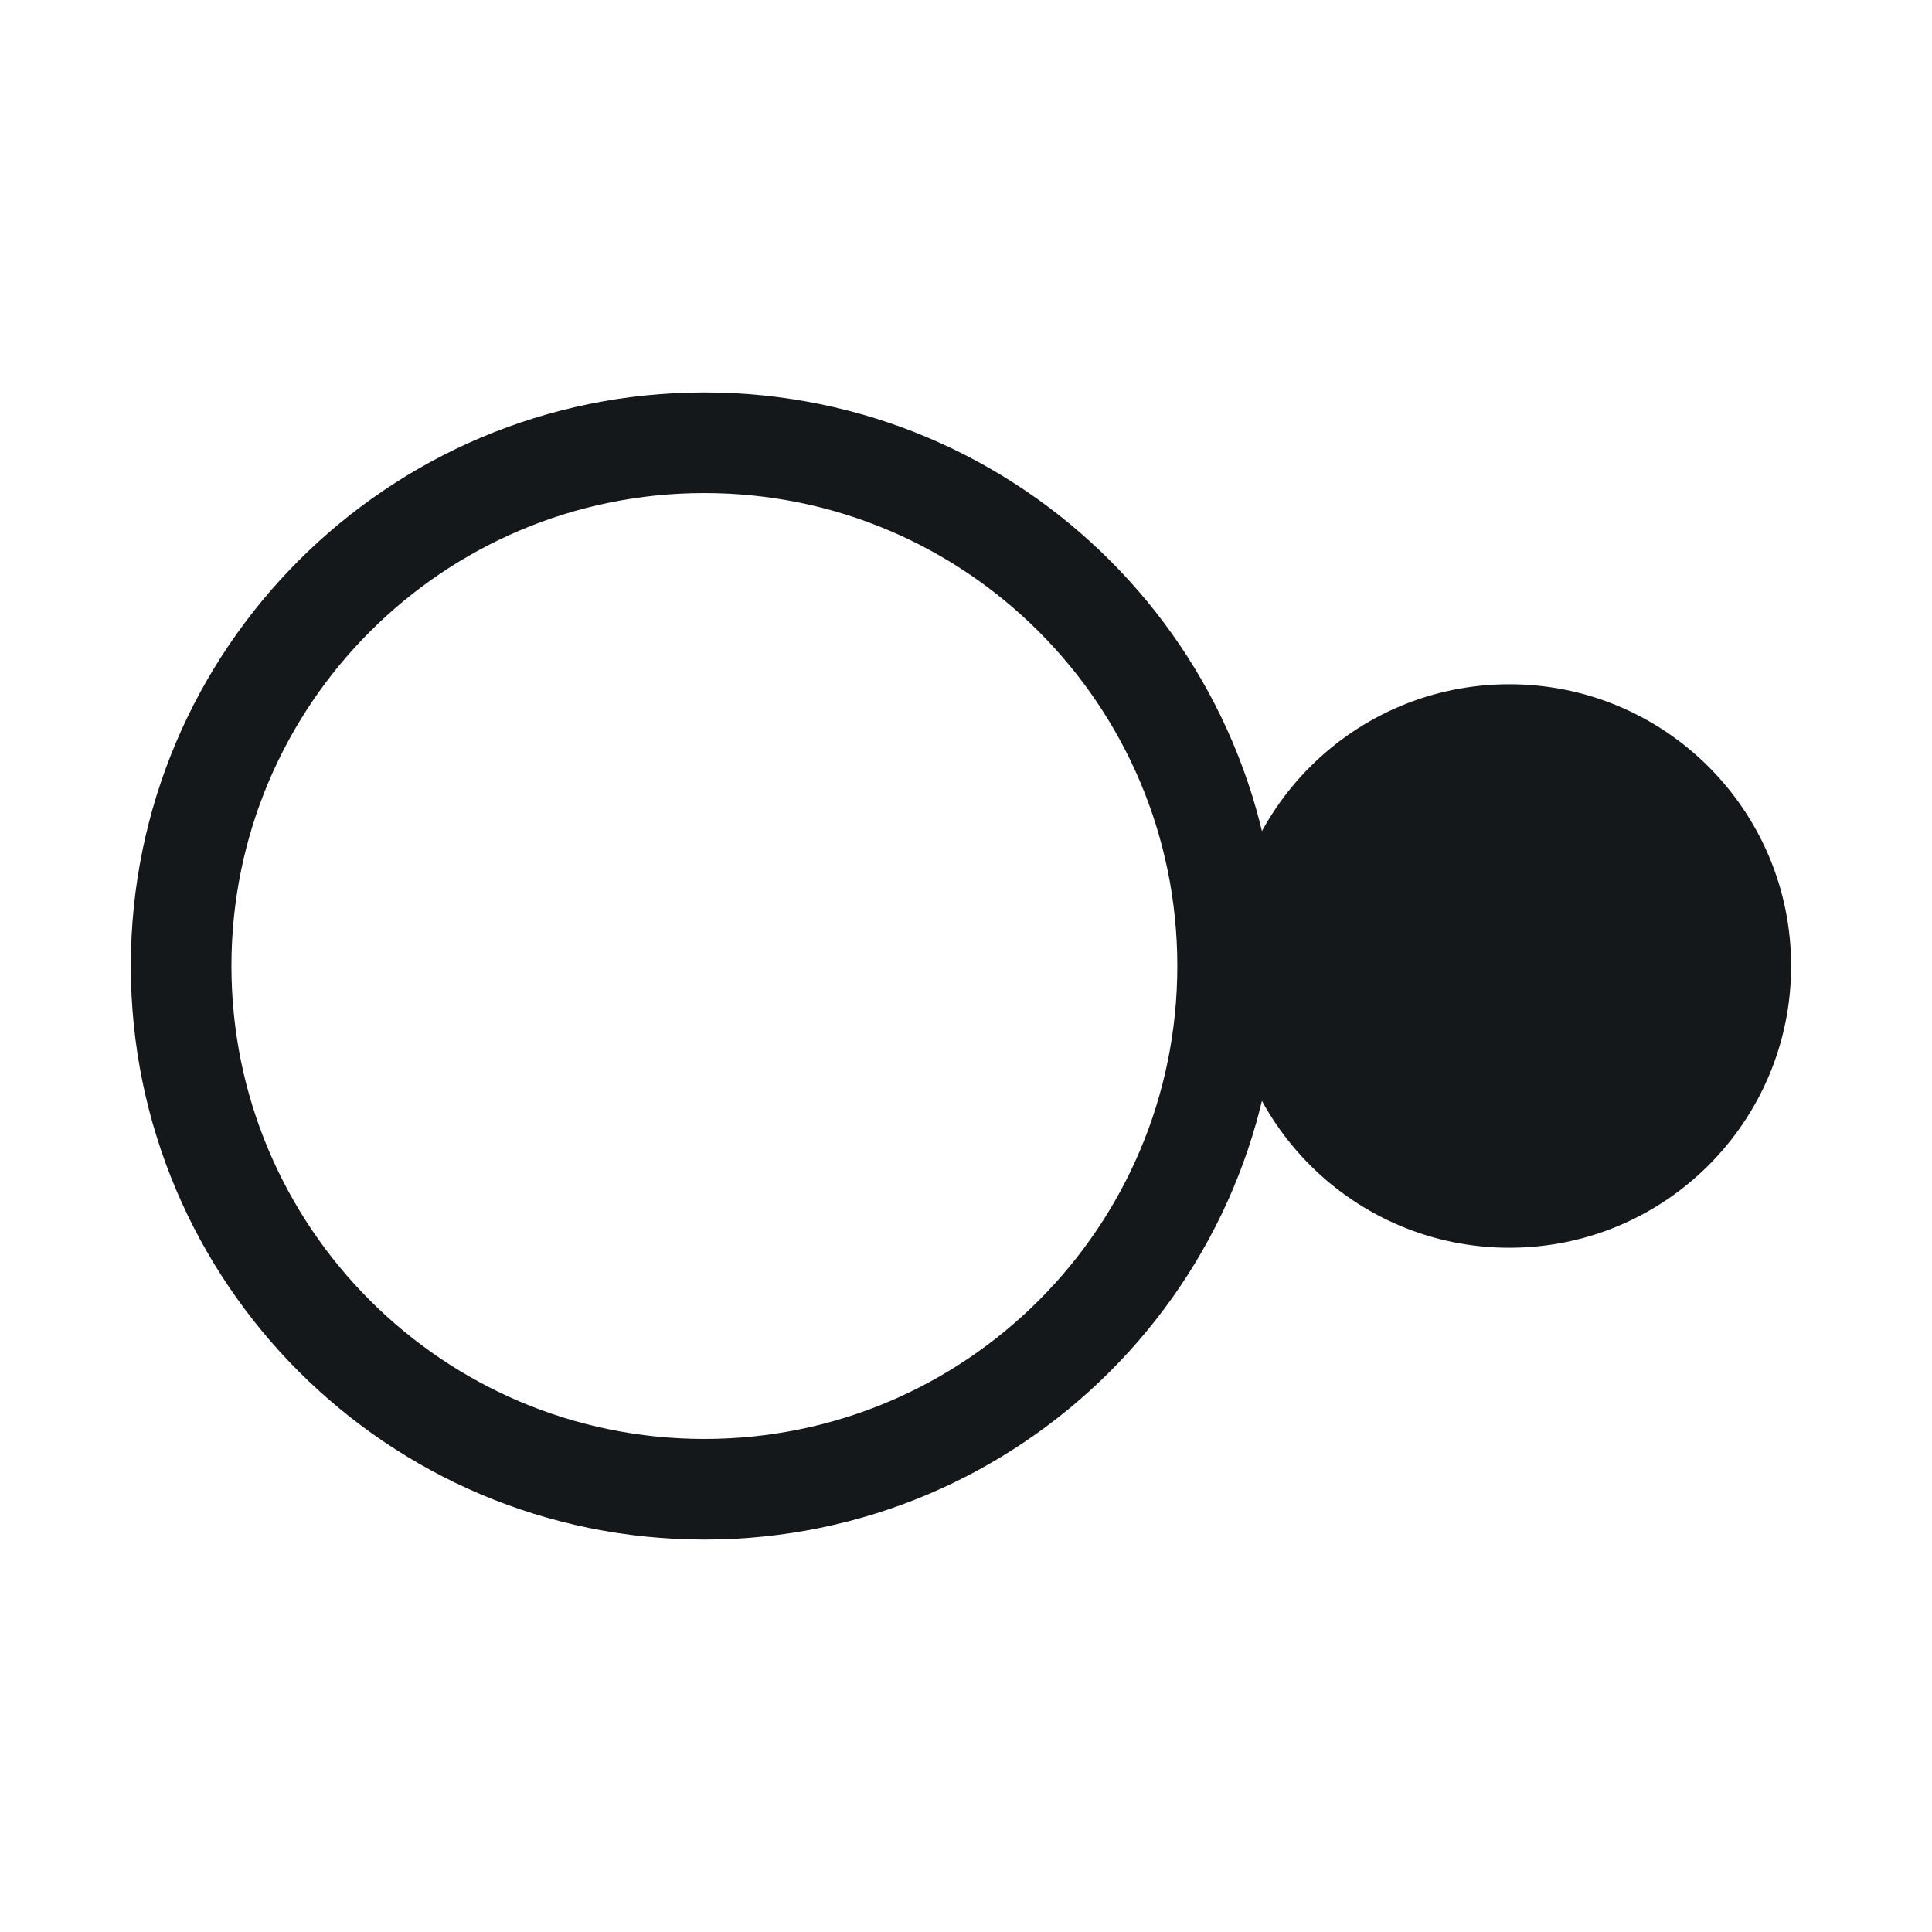
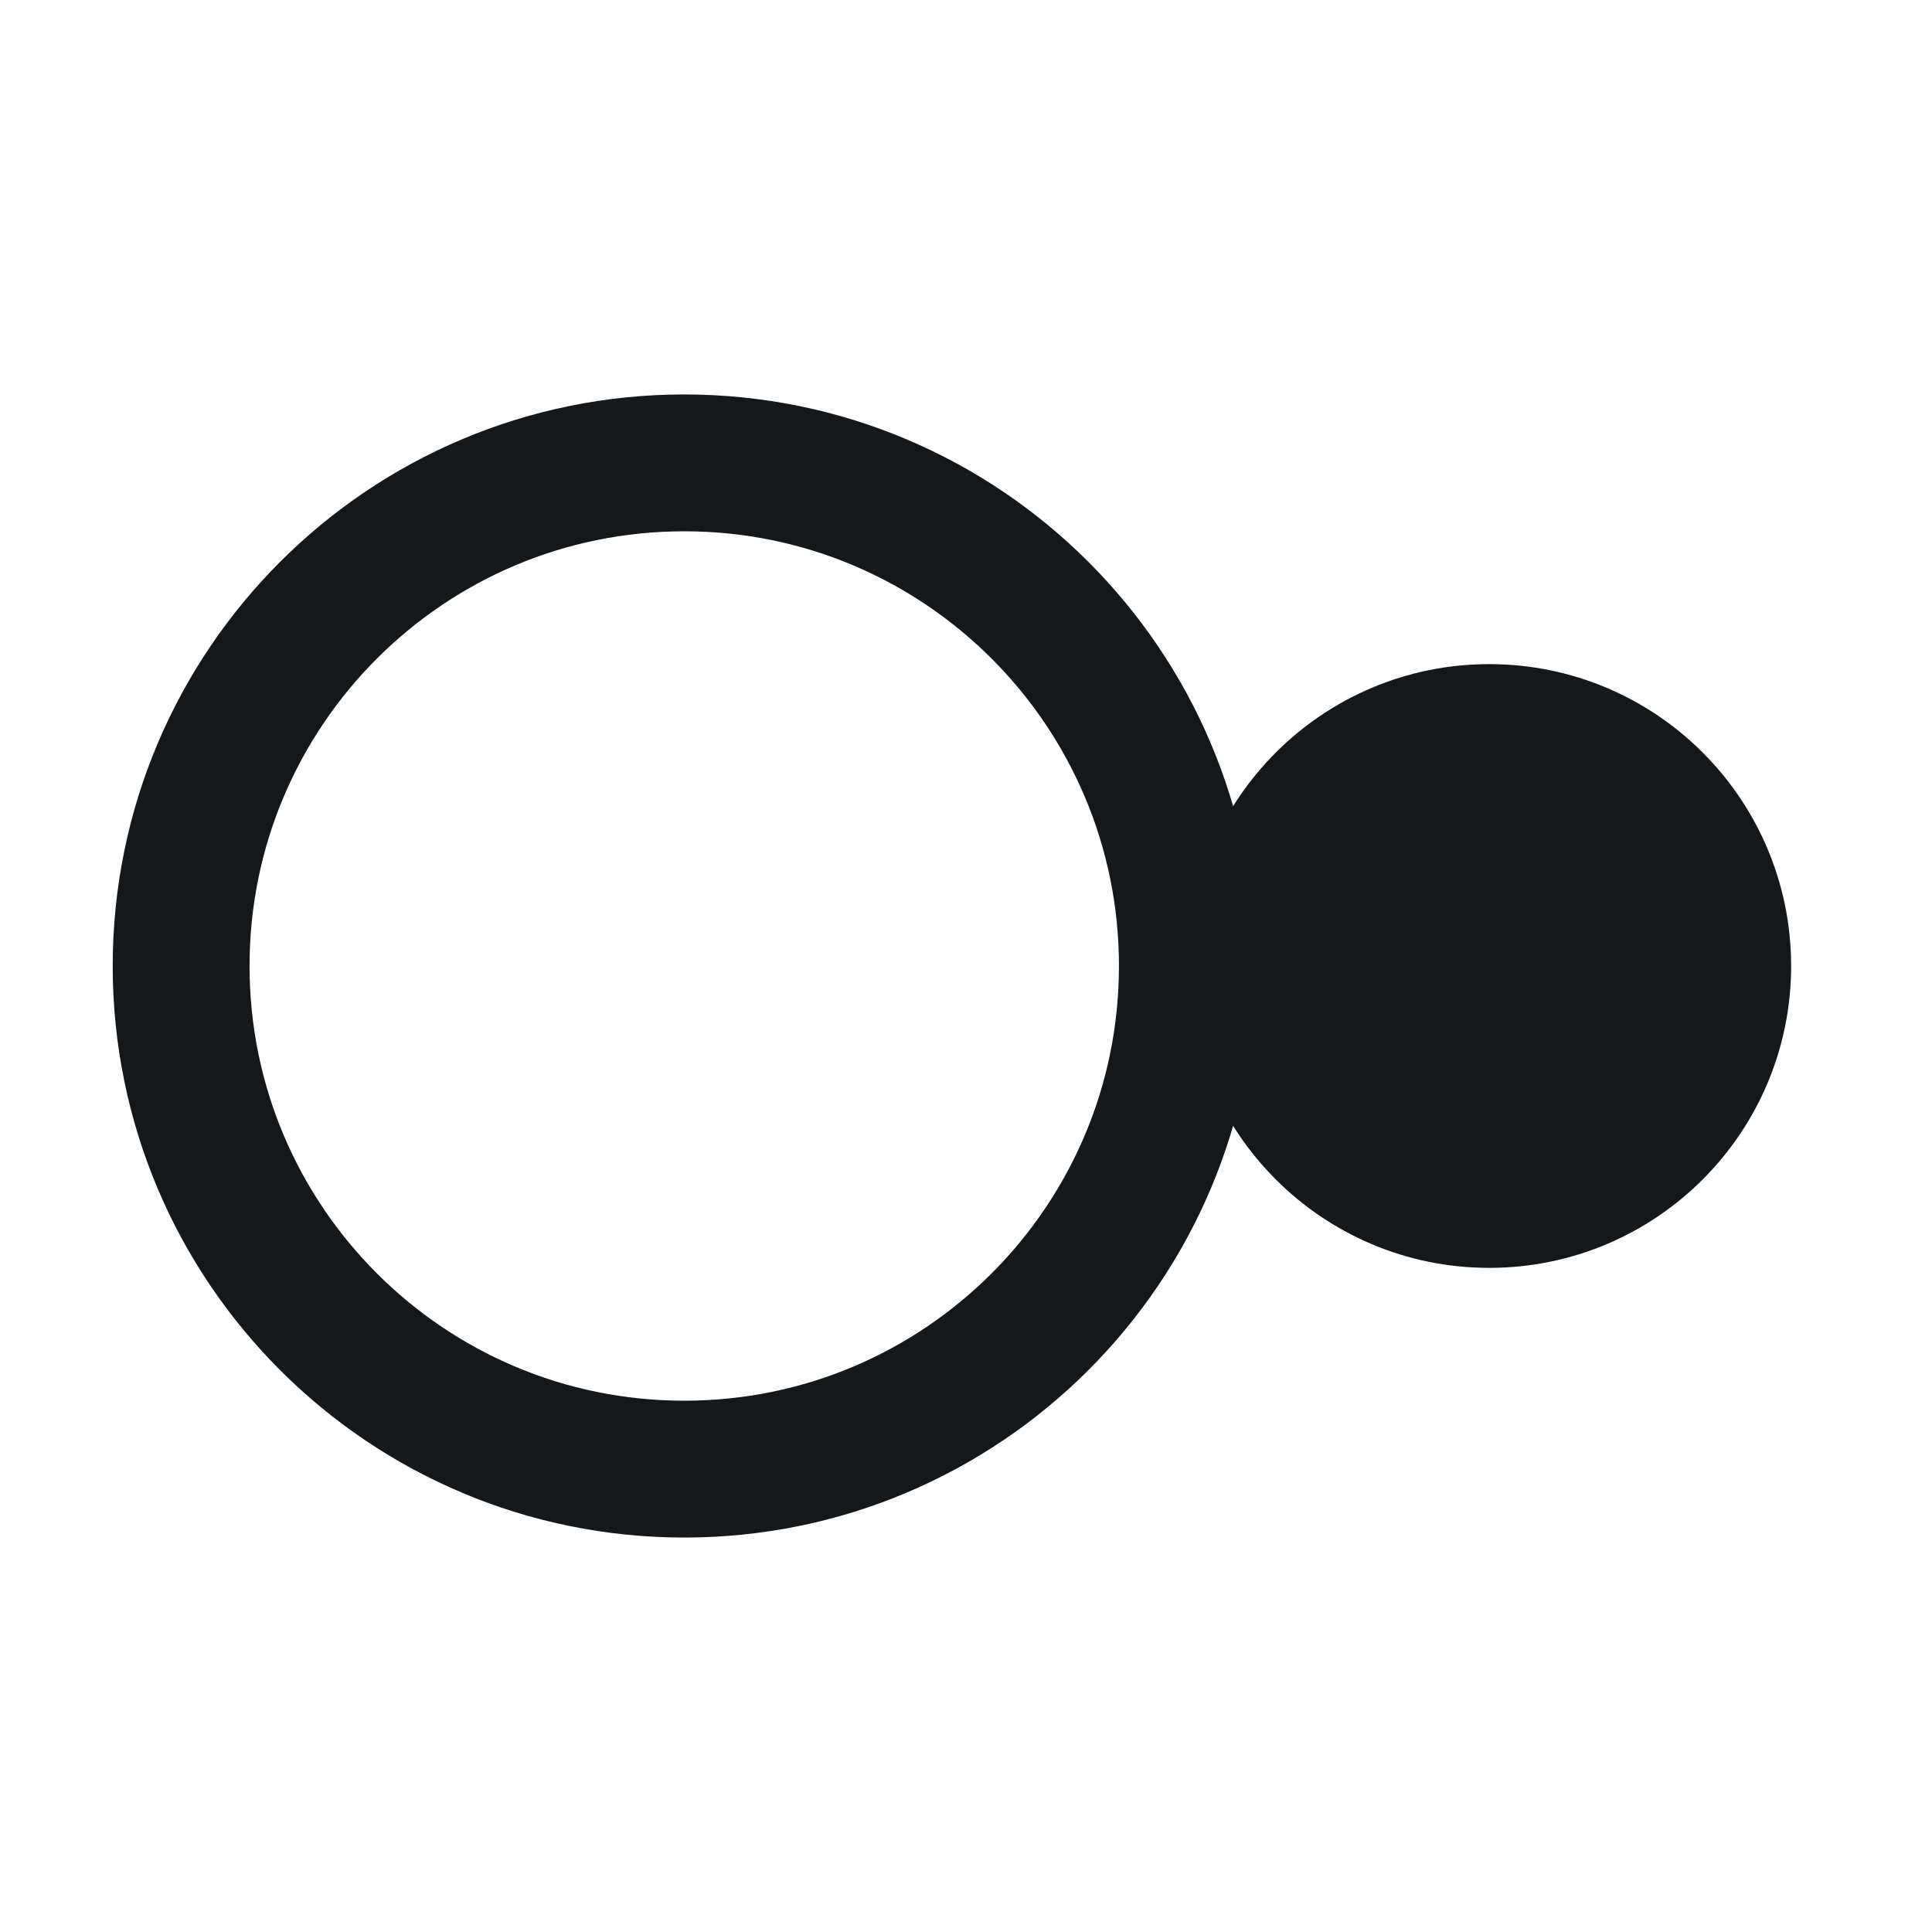
<svg xmlns="http://www.w3.org/2000/svg" viewBox="0 0 48 48" fill="none" role="img" aria-label="Till Infinity">
-   <circle cx="17.5" cy="24" r="13" stroke="#14181A" stroke-width="2.5" />
-   <circle cx="37.5" cy="24" r="7" fill="#14181A" />
+   <circle cx="17" cy="24" r="12.5" stroke="#14181A" stroke-width="3.4" />
+   <circle cx="37" cy="24" r="7.5" fill="#14181A" />
</svg>
